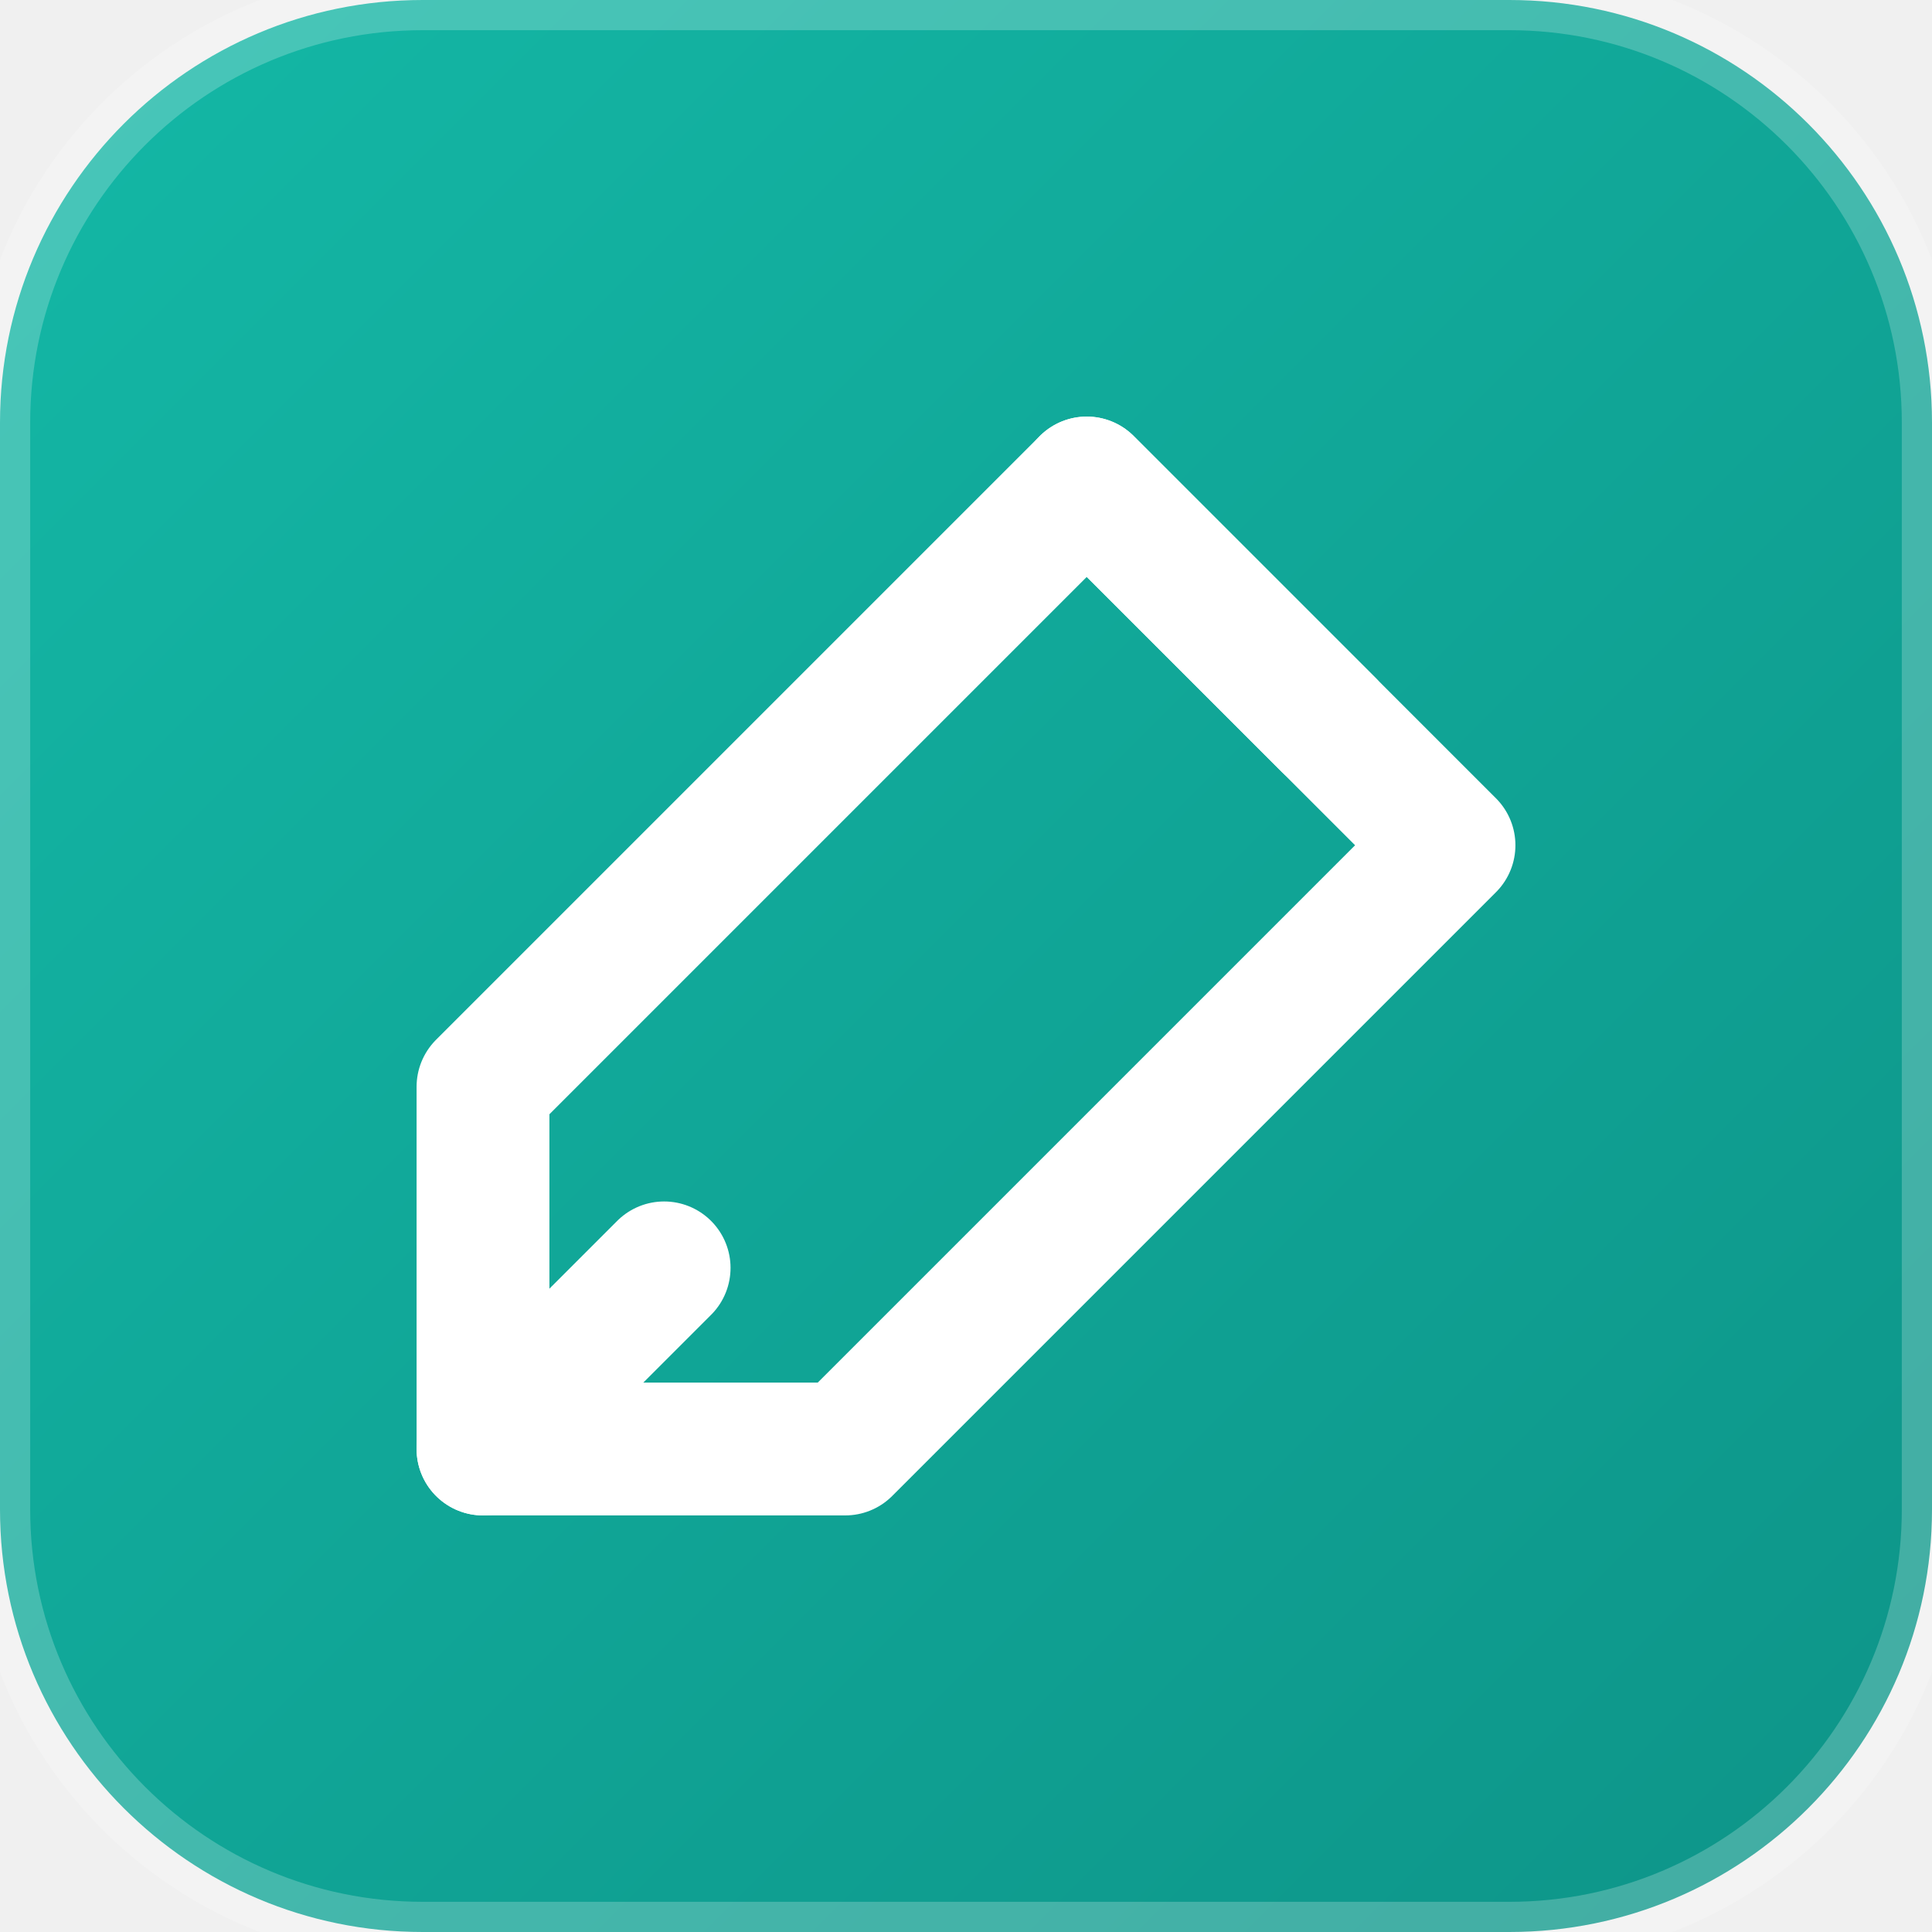
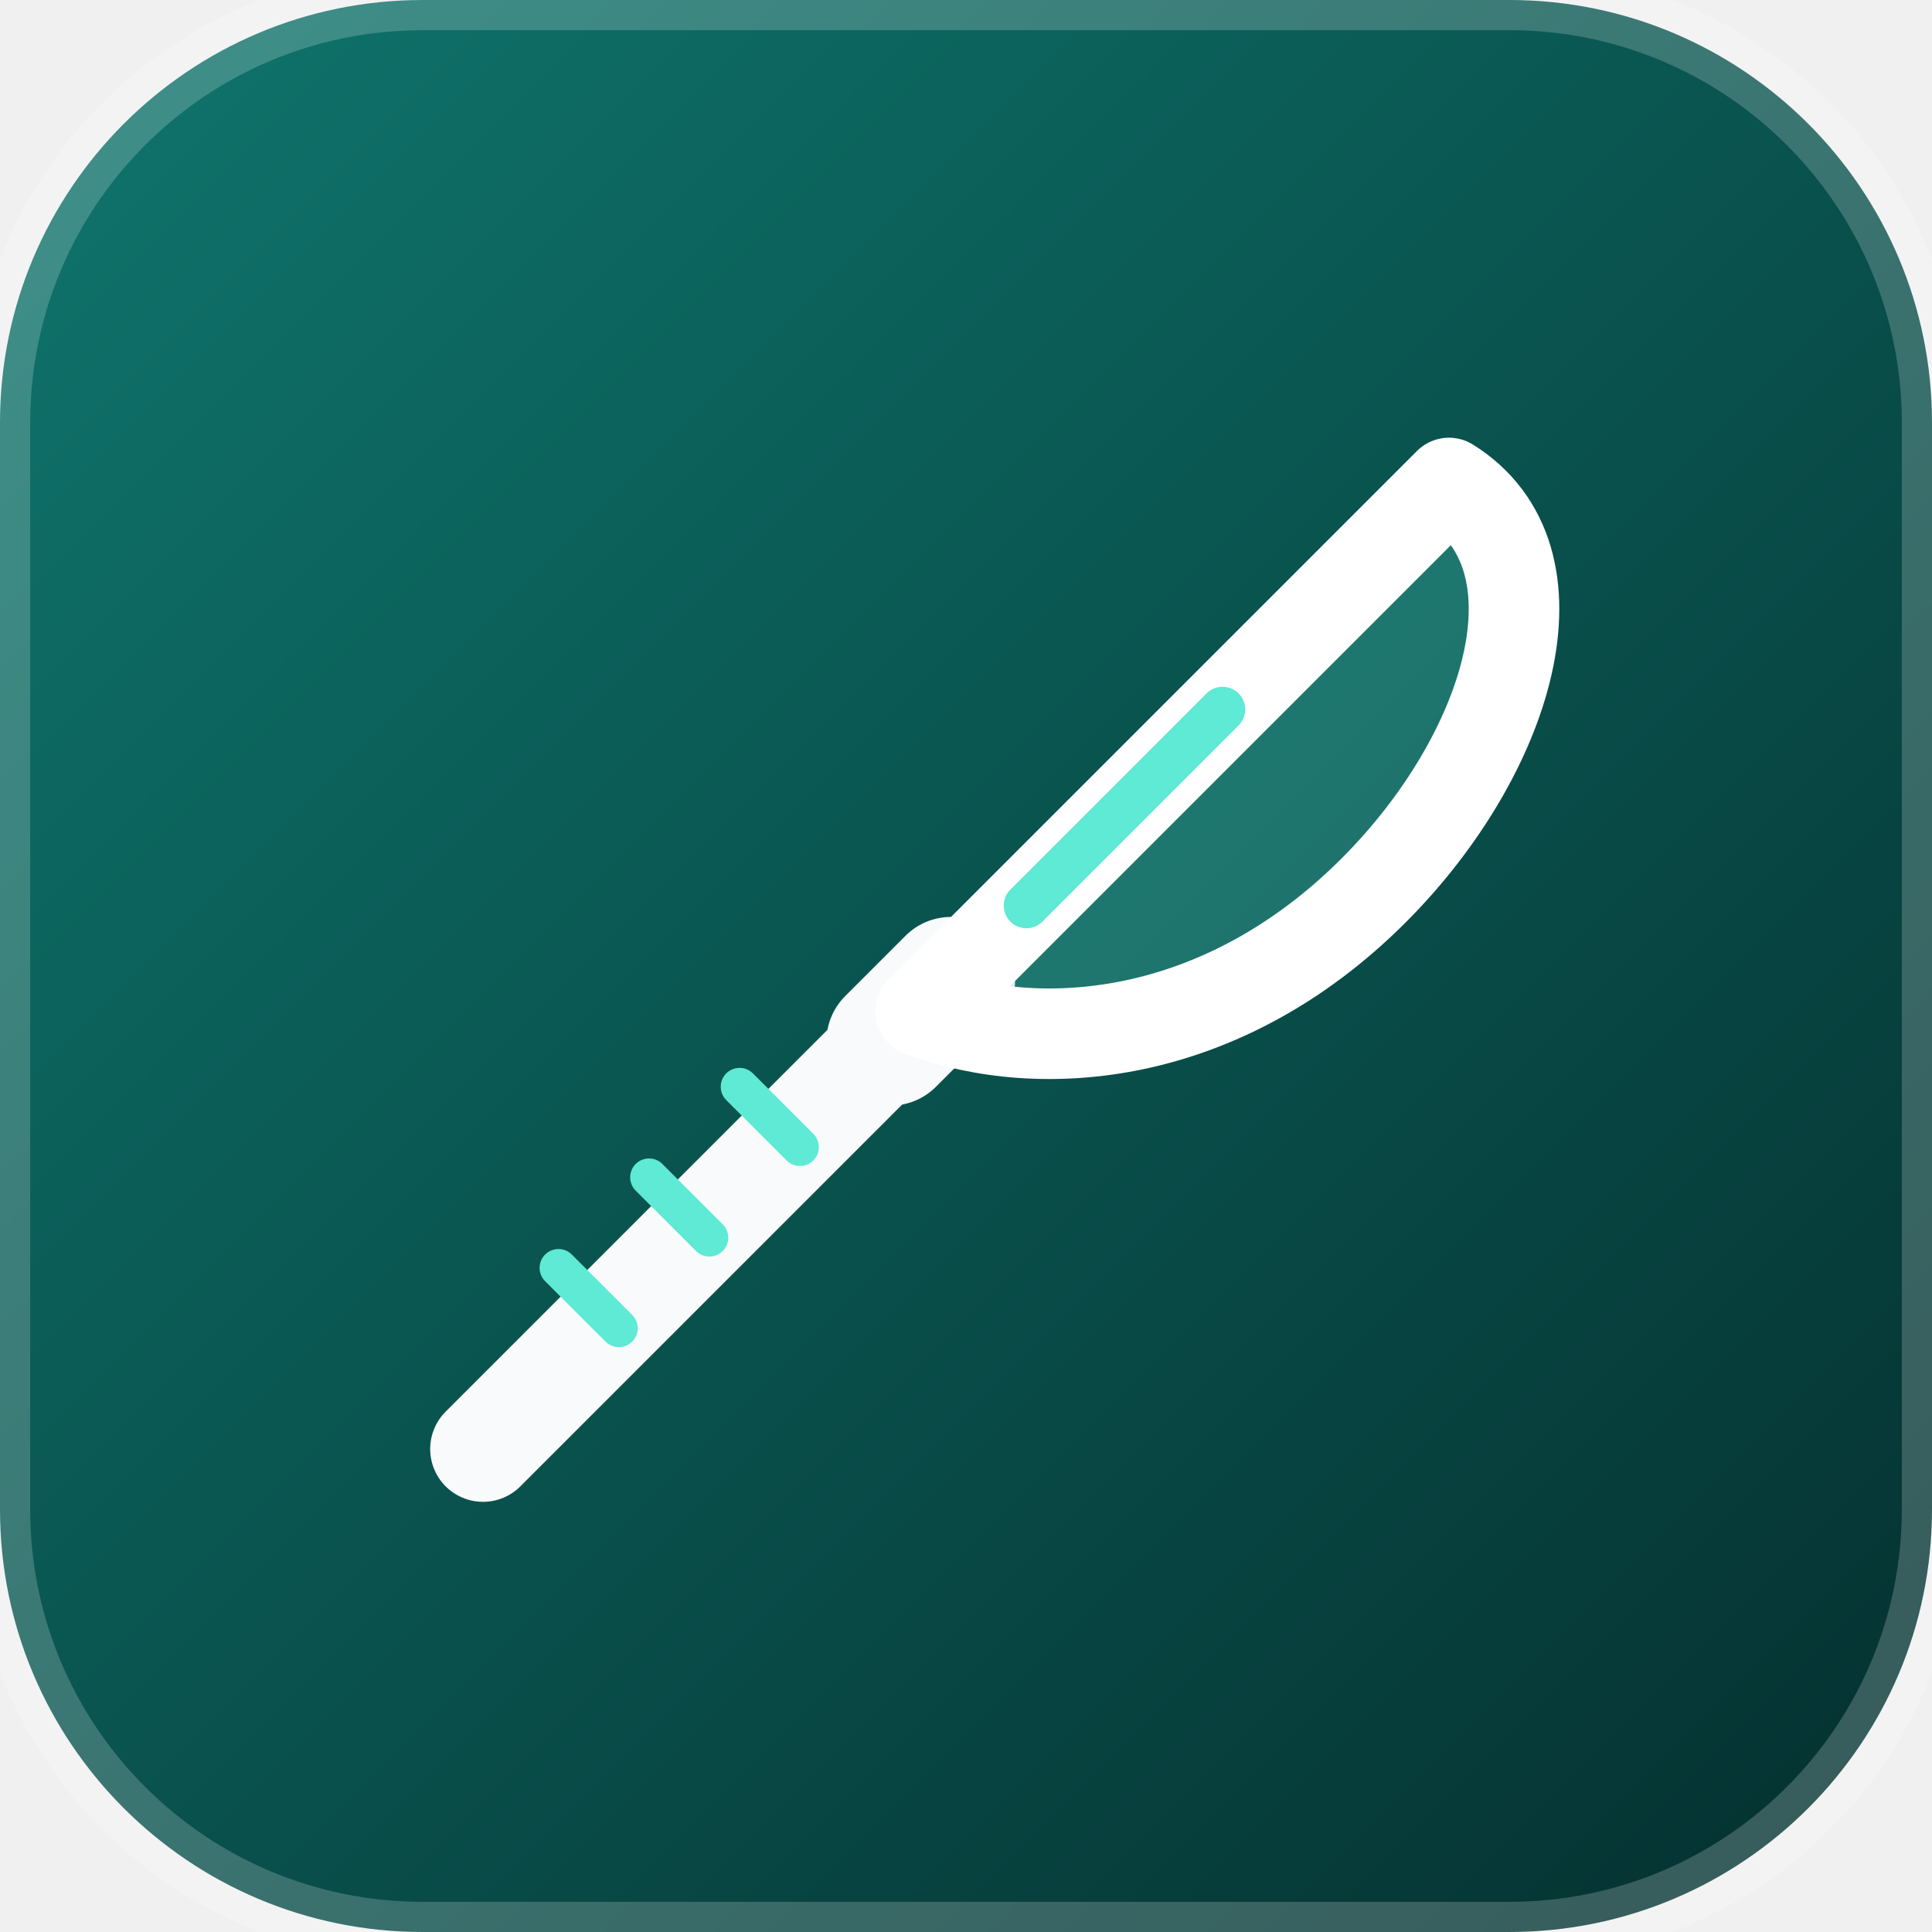
<svg xmlns="http://www.w3.org/2000/svg" viewBox="0 0 512 512">
  <defs>
-     <linearGradient id="bg" x1="0%" y1="0%" x2="100%" y2="100%">
-       <stop offset="0%" stop-color="#14b8a6" />
-       <stop offset="100%" stop-color="#0d9488" />
+     <linearGradient id="surgBg" x1="0%" y1="0%" x2="100%" y2="100%">
+       <stop offset="0%" stop-color="#0f766e" />
+       <stop offset="100%" stop-color="#042f2e" />
    </linearGradient>
  </defs>
-   <rect width="512" height="512" rx="112" fill="url(#bg)" stroke="rgba(255,255,255,0.22)" stroke-width="16" />
-   <g transform="translate(64, 64) scale(16)" fill="none" stroke="#ffffff" stroke-width="2.2" stroke-linecap="round" stroke-linejoin="round">
-     <path d="m14 4 6 6-10 10H4v-6L14 4z" />
-     <path d="m18 8-4-4" />
-     <path d="M7 17l-3 3" />
+   <rect width="512" height="512" rx="112" fill="url(#surgBg)" stroke="rgba(255,255,255,0.20)" stroke-width="16" />
+   <g fill="none" stroke="#f8fafc" stroke-linecap="round" stroke-linejoin="round">
+     <path d="M128 384 L244 268" stroke-width="28" />
+     <line x1="148" y1="336" x2="164" y2="352" stroke="#5eead4" stroke-width="10" />
+     <line x1="172" y1="312" x2="188" y2="328" stroke="#5eead4" stroke-width="10" />
+     <line x1="196" y1="288" x2="212" y2="304" stroke="#5eead4" stroke-width="10" />
+     <path d="M236 276 L252 260" stroke="#f8fafc" stroke-width="34" />
+     <path d="M244 268 L384 128 C416 148 400 200 364 236 C324 276 276 280 244 268 Z" fill="#5eead4" fill-opacity="0.25" stroke="#ffffff" stroke-width="24" />
+     <line x1="272" y1="240" x2="324" y2="188" stroke="#5eead4" stroke-width="12" />
  </g>
</svg>
